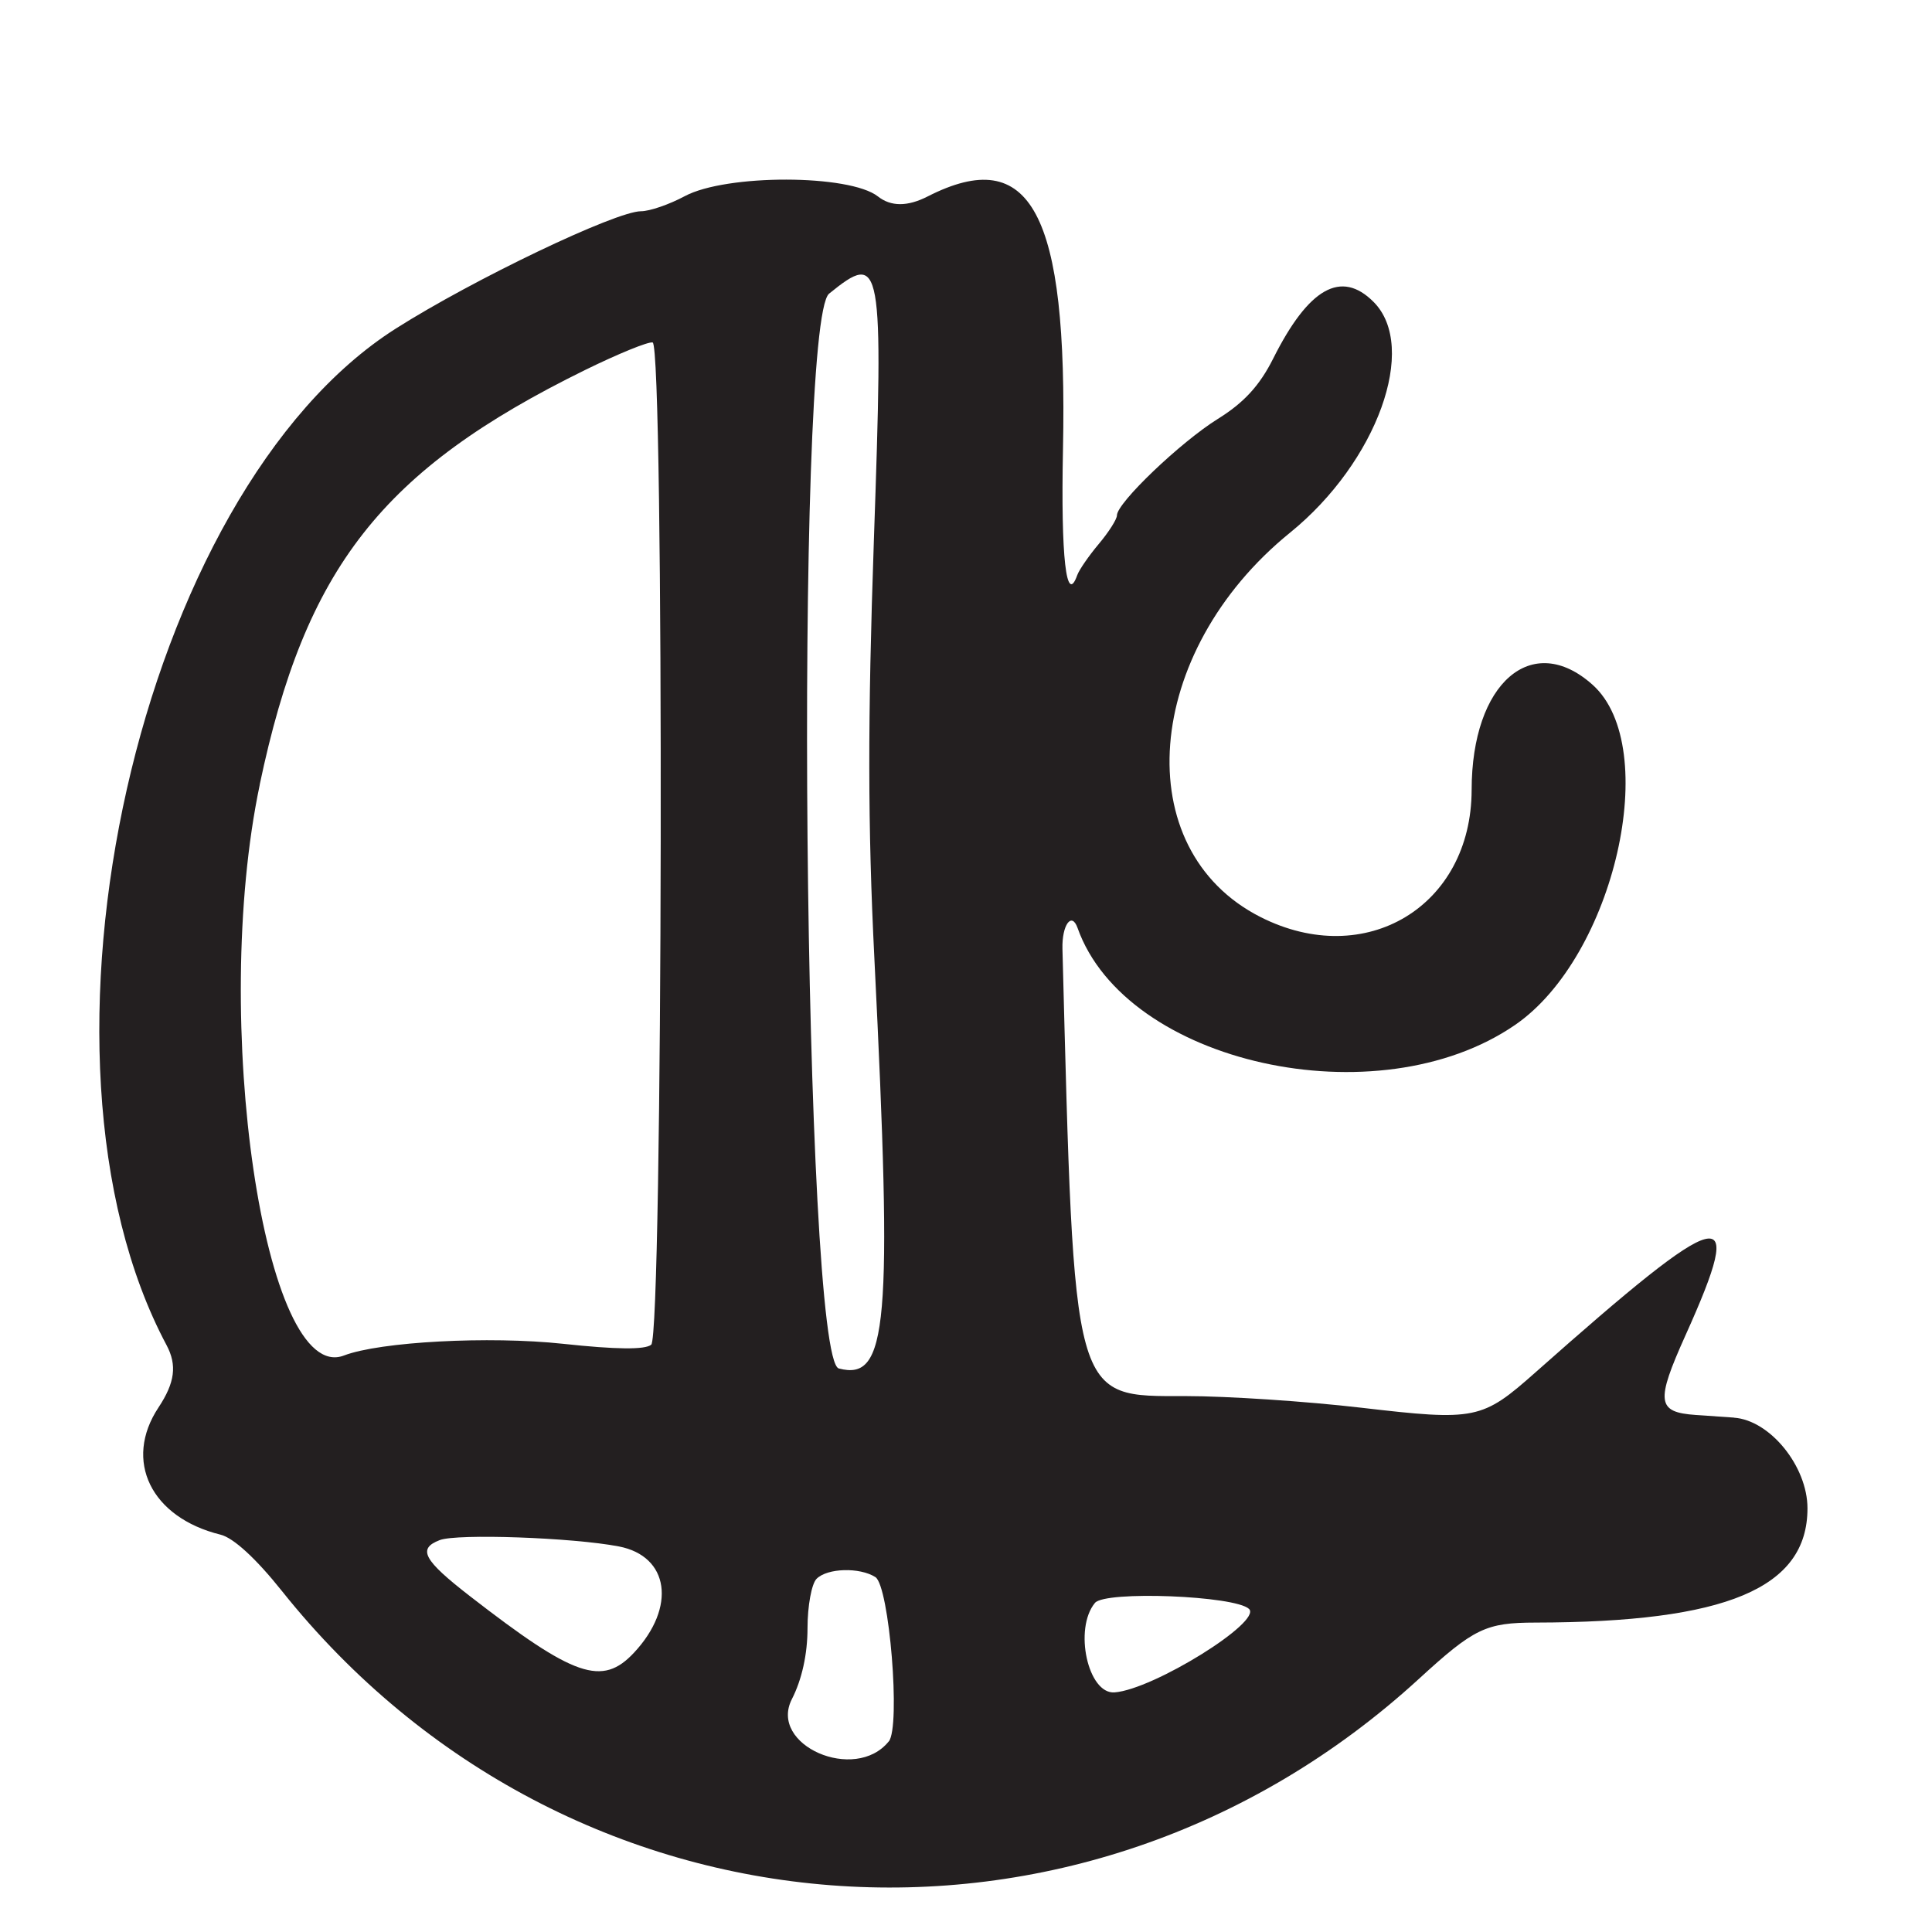
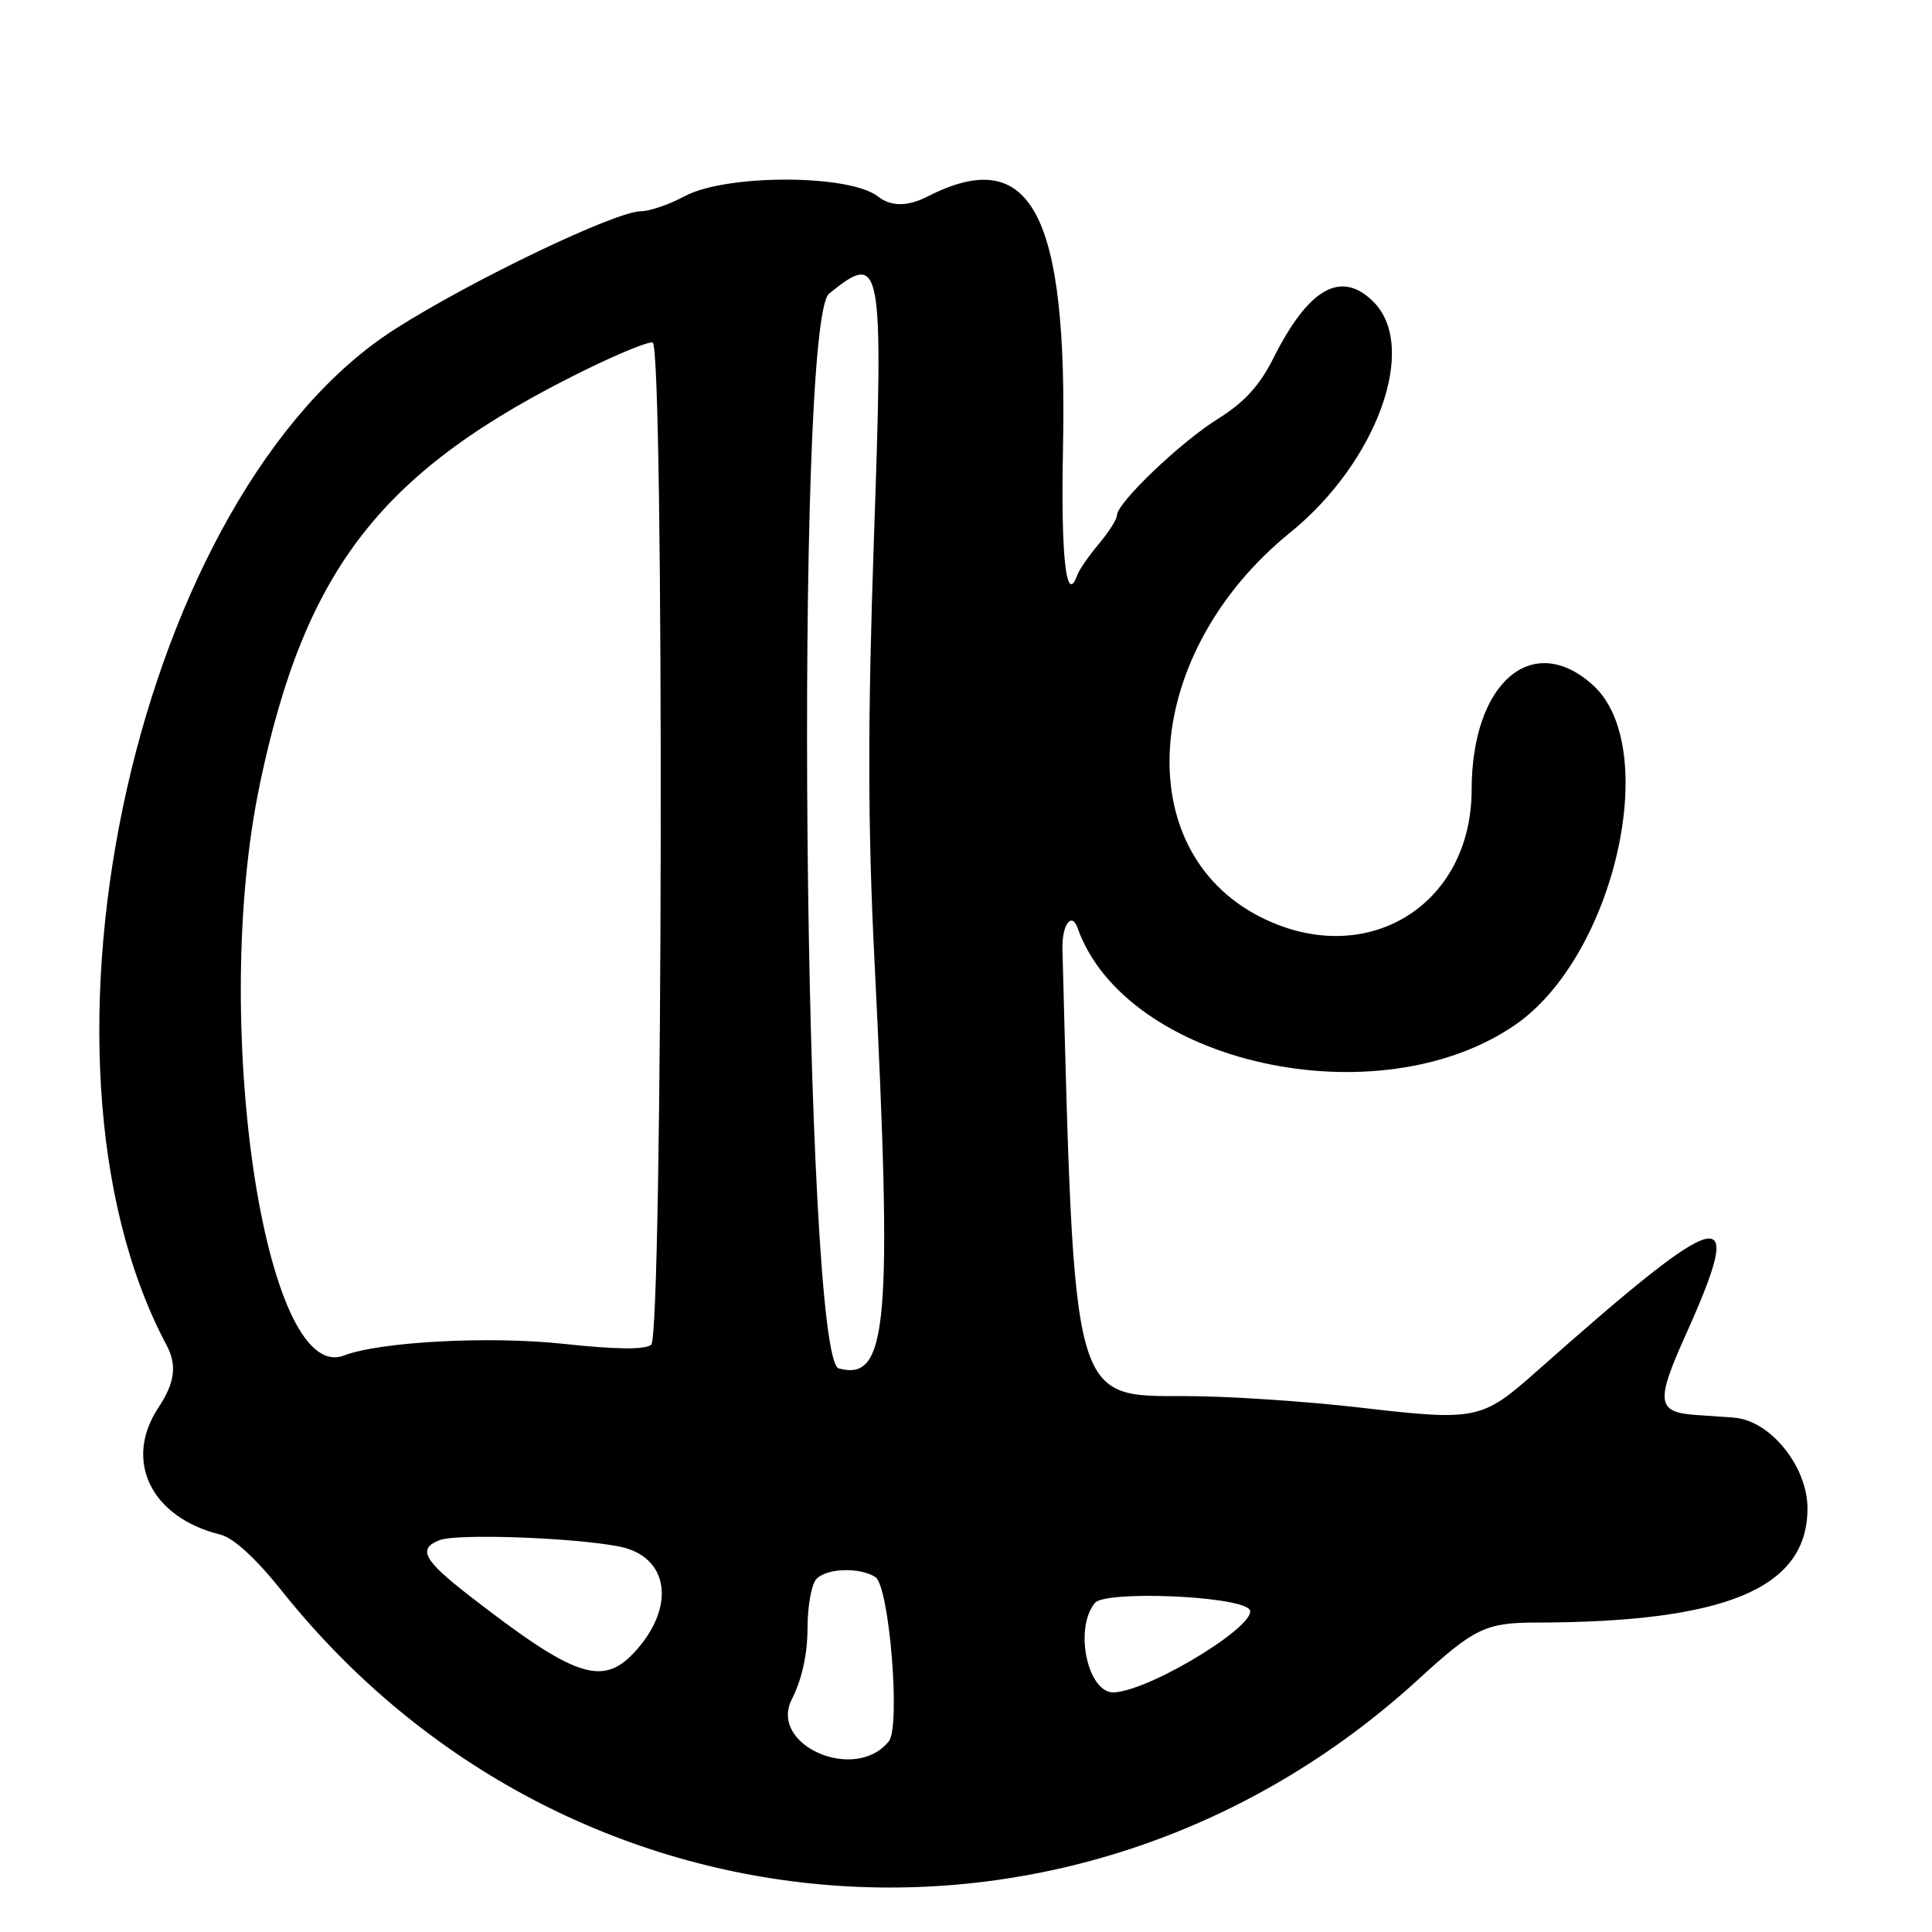
<svg xmlns="http://www.w3.org/2000/svg" id="Layer_1" data-name="Layer 1" viewBox="0 0 256 256">
-   <defs>
-     <style>
-       .cls-1 {
-         fill: #231f20;
-       }
-     </style>
-   </defs>
-   <path class="cls-1" d="M229.76,187.84c-1.25-.09-3.53-.24-5.07-.35-5.15-.36-5.32-1.74-1.36-10.54,8.19-18.18,5.37-17.48-19.82,4.85-7.14,6.33-7.93,6.5-23.14,4.73-7.3-.85-17.75-1.54-23.22-1.54-15.14,0-14.79,1.25-16.37-59.27-.08-3.15,1.22-4.96,2-2.77,6.37,18,39.76,25.4,57.99,12.85,13.17-9.06,19.48-36.8,10.26-45.06-8.03-7.19-16.02-.25-16.03,13.92-.02,15.44-14.07,23.9-27.98,16.85-17.61-8.93-15.6-35.1,3.92-50.93,11.52-9.34,17.04-24.6,11.06-30.58-4.28-4.29-8.6-1.85-13.29,7.5-1.8,3.59-3.87,5.85-7.33,8-4.95,3.08-13.38,11.13-13.38,12.79,0,.51-1.08,2.21-2.4,3.78-1.32,1.57-2.61,3.44-2.86,4.14-1.45,4.07-2.18-2.35-1.89-16.65.64-31.38-4.24-40.51-17.93-33.53q-4,2.04-6.59,0c-3.75-2.95-20.1-2.98-25.59-.04-2.05,1.1-4.66,2-5.8,2-3.34,0-22.23,9.03-32.48,15.54C18.41,65.13,1.57,139.78,22.07,178.24c1.41,2.65,1.11,4.97-1.07,8.26-4.67,7.05-1,14.58,8.22,16.85,1.72.42,4.71,3.17,8.13,7.46,37.83,47.42,105.86,52.68,150.65,11.66,7.33-6.72,8.88-7.46,15.47-7.47,25.28-.04,36.03-4.55,36.03-15.14,0-5.56-4.96-11.68-9.74-12.01ZM34.41,103.98c6.05-28.78,16.19-41.71,43.09-54.94,4.4-2.16,8.44-3.81,8.98-3.66,1.55.44,1.36,131.51-.19,132.8-.82.68-4.64.64-11.69-.12-9.78-1.05-24.25-.28-29.02,1.55-10.55,4.05-17.71-44.48-11.16-75.63ZM84.01,218.99c-4.22,4.51-7.89,3.25-21.74-7.49-6.18-4.79-6.98-6.29-4-7.43,2.31-.88,17.59-.34,23.73.84,6.68,1.29,7.64,8.05,2.01,14.08ZM109.86,38.91c7.01-5.68,7.22-4.51,5.93,32.78-.82,23.77-.81,37.74.07,55.31,2.42,48.71,1.79,56.03-4.71,54.33-4.69-1.23-5.94-138.65-1.29-142.42ZM117.76,230.75c-4.46,5.52-15.95.49-12.83-5.61,1.33-2.6,2.07-5.97,2.07-9.4,0-2.94.54-5.88,1.2-6.54,1.43-1.43,5.7-1.55,7.79-.23,1.85,1.17,3.37,19.81,1.78,21.78ZM147.69,224.25c-3.53.27-5.44-8.44-2.6-11.86,1.36-1.63,18.55-.96,20.41.8,1.79,1.69-12.67,10.67-17.81,11.06Z" />
+   <path d="M229.76,187.84c-1.25-.09-3.53-.24-5.07-.35-5.15-.36-5.32-1.74-1.36-10.54,8.19-18.18,5.37-17.48-19.82,4.85-7.14,6.33-7.93,6.5-23.14,4.73-7.3-.85-17.75-1.54-23.22-1.54-15.14,0-14.79,1.25-16.37-59.27-.08-3.15,1.22-4.96,2-2.77,6.37,18,39.76,25.4,57.99,12.85,13.17-9.06,19.48-36.8,10.26-45.06-8.03-7.19-16.02-.25-16.03,13.92-.02,15.44-14.07,23.9-27.98,16.85-17.61-8.93-15.6-35.1,3.92-50.93,11.52-9.34,17.04-24.6,11.06-30.58-4.28-4.29-8.6-1.85-13.29,7.5-1.8,3.59-3.87,5.85-7.33,8-4.95,3.08-13.38,11.13-13.38,12.79,0,.51-1.08,2.21-2.4,3.78-1.32,1.57-2.61,3.44-2.86,4.14-1.45,4.07-2.18-2.35-1.89-16.65.64-31.38-4.24-40.51-17.93-33.53q-4,2.04-6.59,0c-3.75-2.95-20.1-2.98-25.59-.04-2.05,1.1-4.66,2-5.8,2-3.34,0-22.23,9.03-32.48,15.54C18.41,65.13,1.57,139.78,22.07,178.24c1.41,2.65,1.11,4.97-1.07,8.26-4.67,7.05-1,14.58,8.22,16.85,1.72.42,4.71,3.17,8.13,7.46,37.83,47.42,105.86,52.68,150.65,11.66,7.33-6.72,8.88-7.46,15.47-7.47,25.28-.04,36.03-4.55,36.03-15.14,0-5.56-4.96-11.68-9.74-12.01ZM34.41,103.98c6.05-28.78,16.19-41.71,43.09-54.94,4.4-2.16,8.44-3.81,8.98-3.66,1.55.44,1.36,131.51-.19,132.8-.82.68-4.64.64-11.69-.12-9.78-1.05-24.25-.28-29.02,1.55-10.55,4.05-17.71-44.48-11.16-75.63ZM84.01,218.99c-4.22,4.51-7.89,3.25-21.74-7.49-6.18-4.79-6.98-6.29-4-7.43,2.31-.88,17.59-.34,23.73.84,6.68,1.29,7.64,8.05,2.01,14.08ZM109.86,38.91c7.01-5.68,7.22-4.51,5.93,32.78-.82,23.77-.81,37.74.07,55.31,2.42,48.71,1.79,56.03-4.71,54.33-4.69-1.23-5.94-138.65-1.29-142.42ZM117.76,230.75c-4.46,5.52-15.95.49-12.83-5.61,1.33-2.6,2.07-5.97,2.07-9.4,0-2.94.54-5.88,1.2-6.54,1.43-1.43,5.7-1.55,7.79-.23,1.85,1.17,3.37,19.81,1.78,21.78ZM147.69,224.25c-3.53.27-5.44-8.44-2.6-11.86,1.36-1.63,18.55-.96,20.41.8,1.79,1.69-12.67,10.67-17.81,11.06Z" />
</svg>
